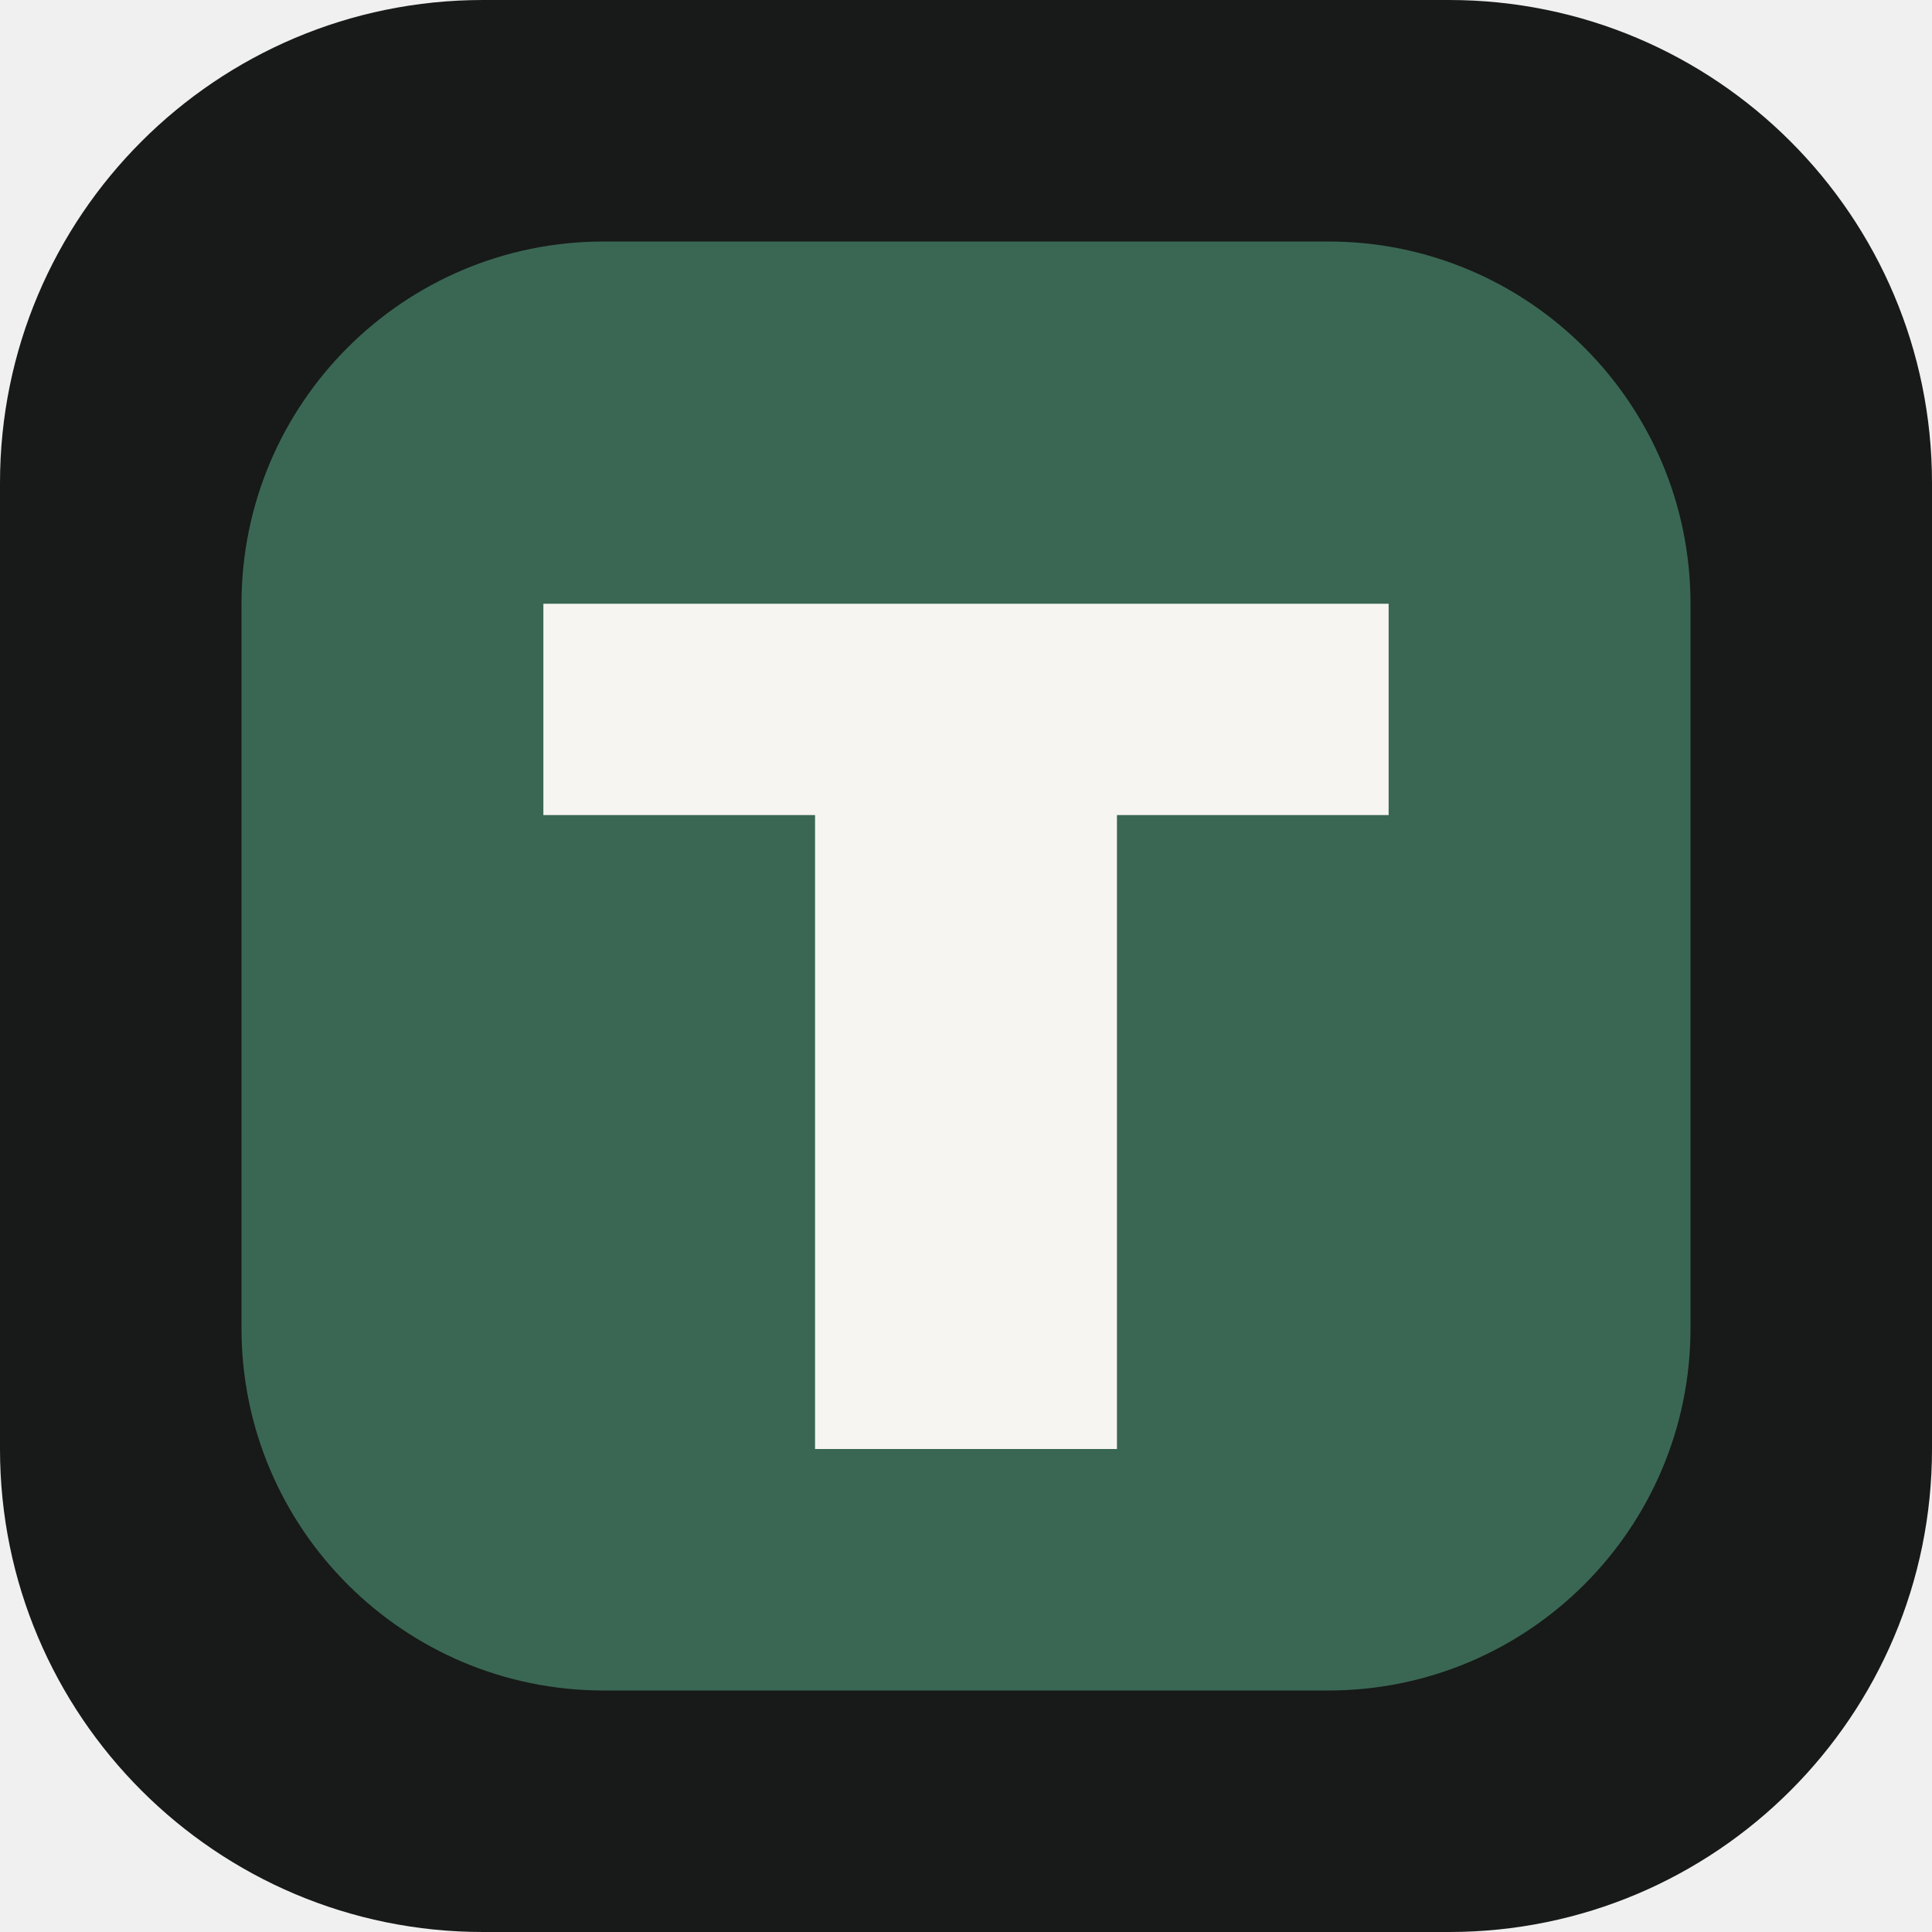
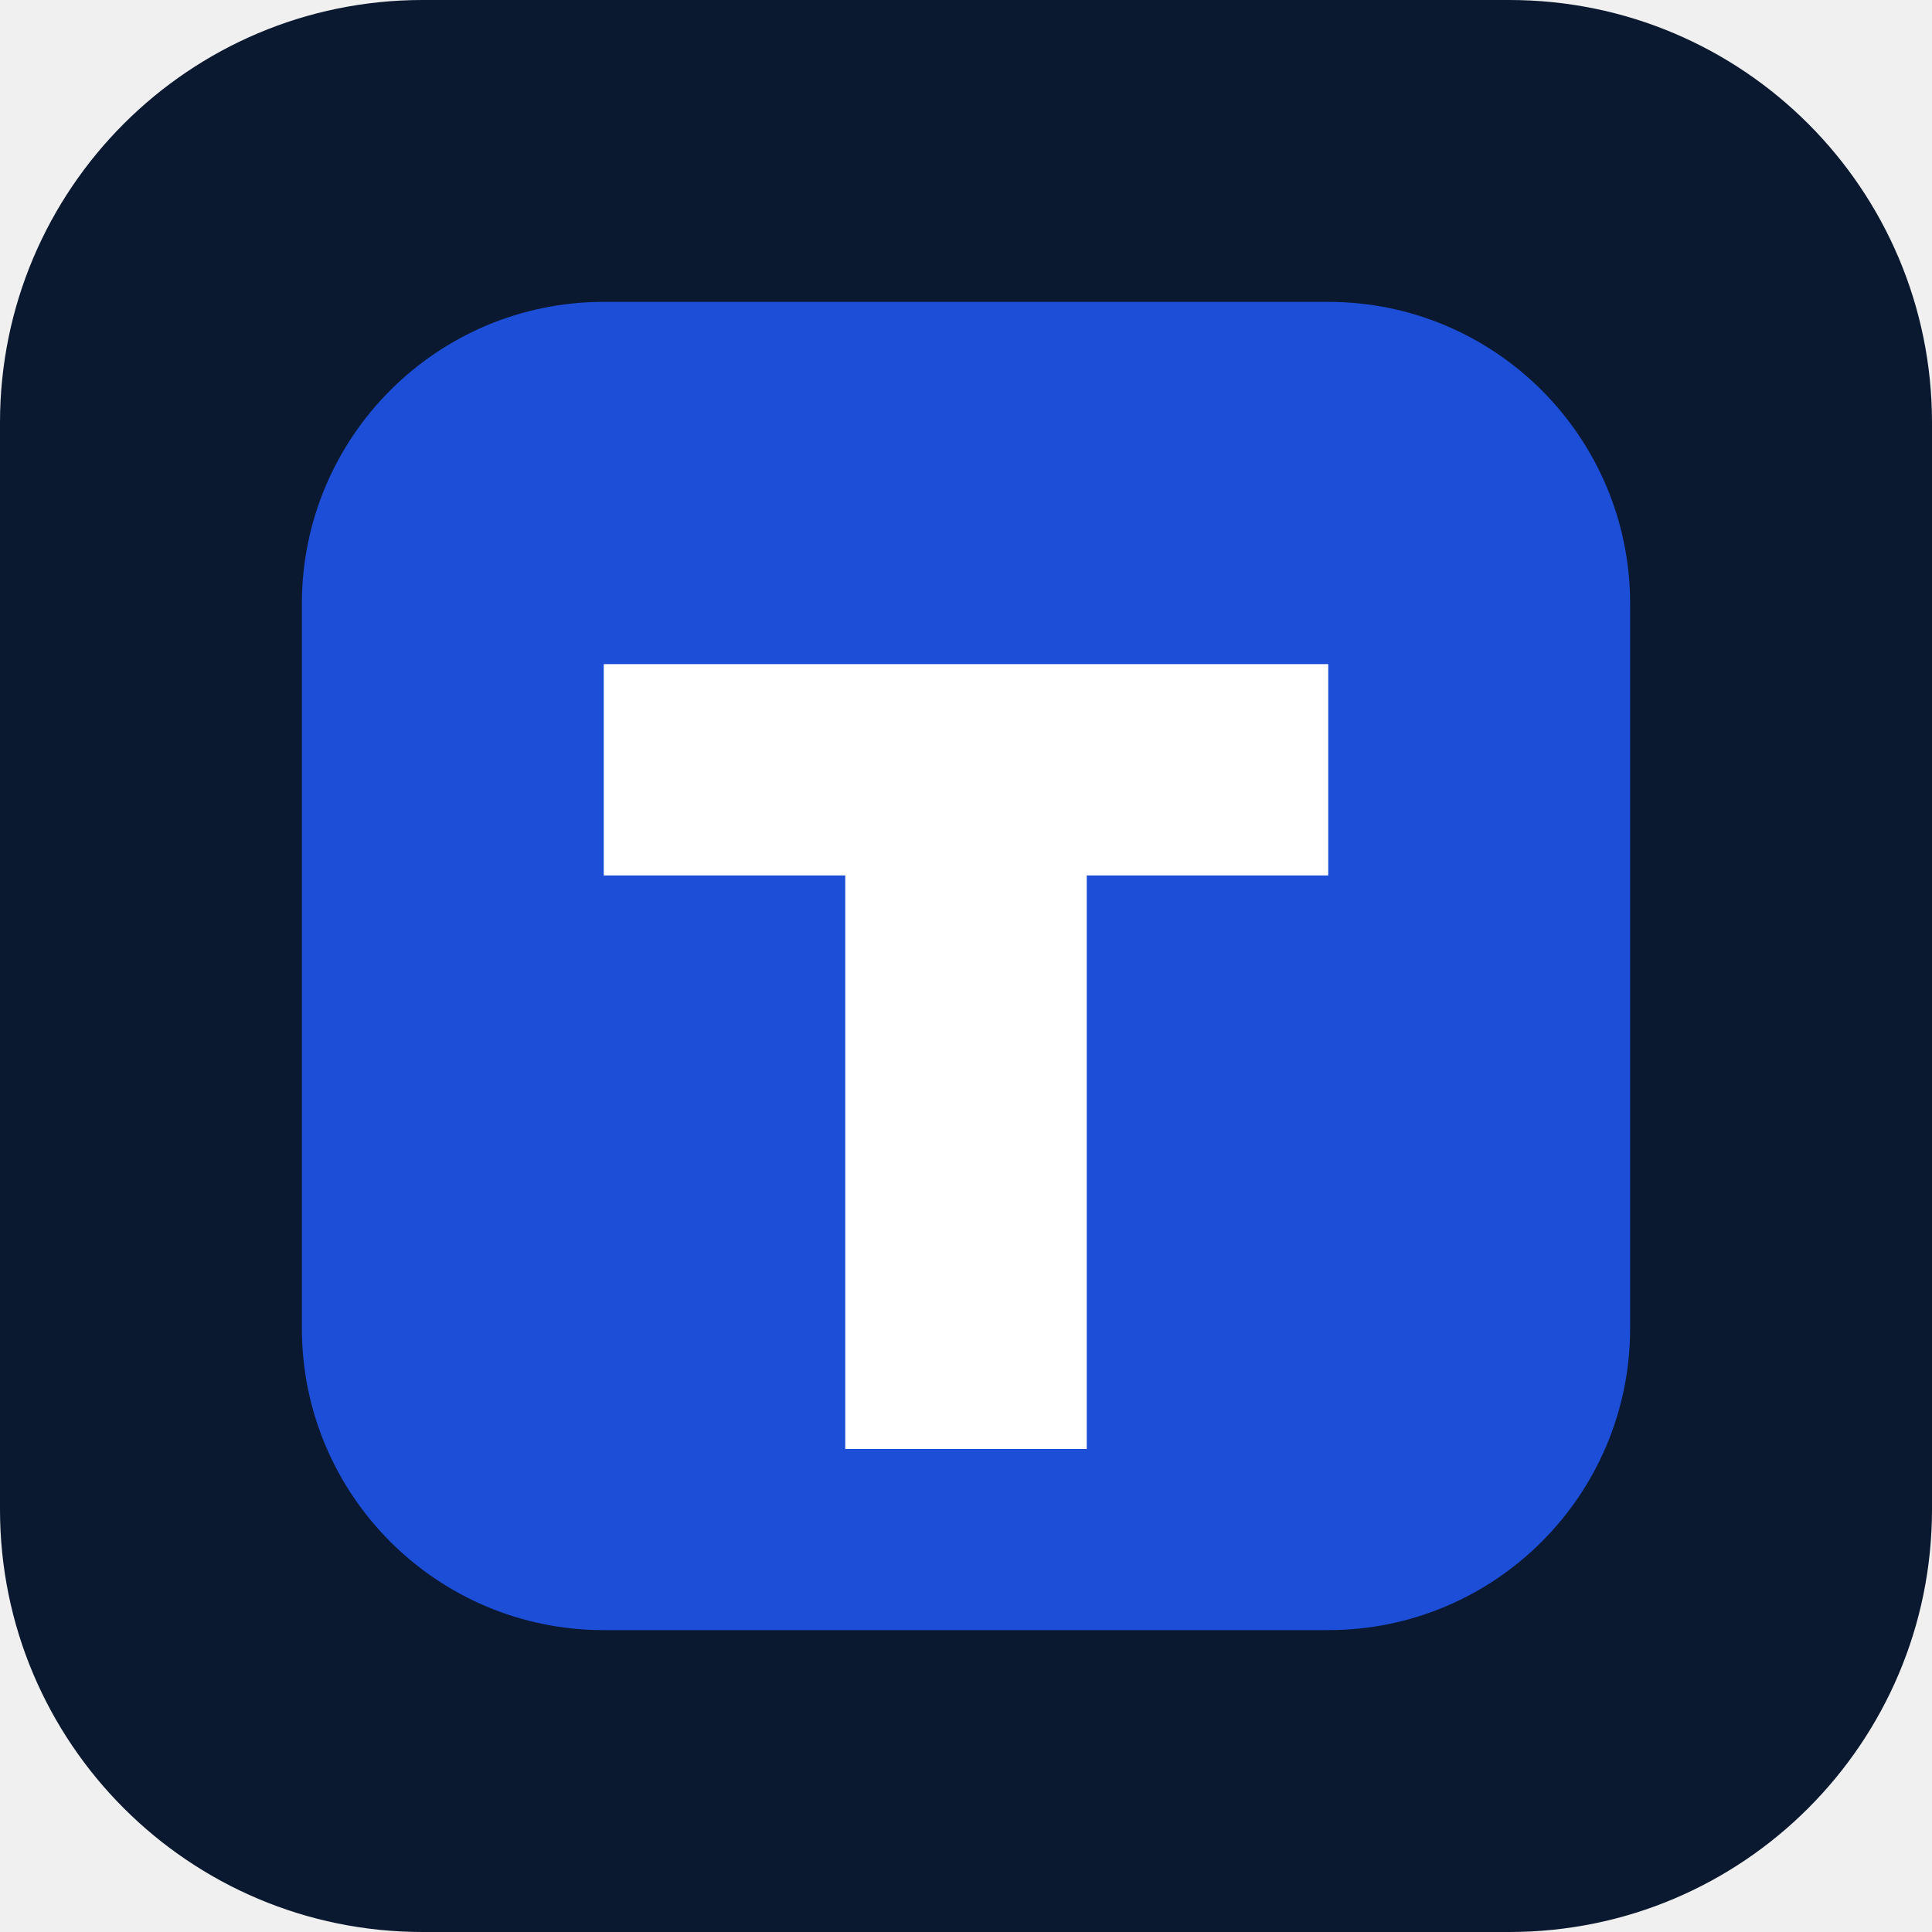
<svg xmlns="http://www.w3.org/2000/svg" viewBox="0 0 64 64" fill="none">
-   <rect width="64" height="64" rx="16" fill="#171A18" />
-   <rect x="8" y="8" width="48" height="48" rx="12" fill="#3A6754" />
-   <path d="M18 20h28v7H37v21h-10V27H18V20Z" fill="#F7F5F1" />
+   <rect width="64" height="64" rx="14" fill="#0A192F" />
+   <rect x="10" y="10" width="44" height="44" rx="10" fill="#1D4ED8" />
+   <path d="M20 22h24v7H36v19h-8V29H20V22Z" fill="#FFFFFF" />
</svg>
